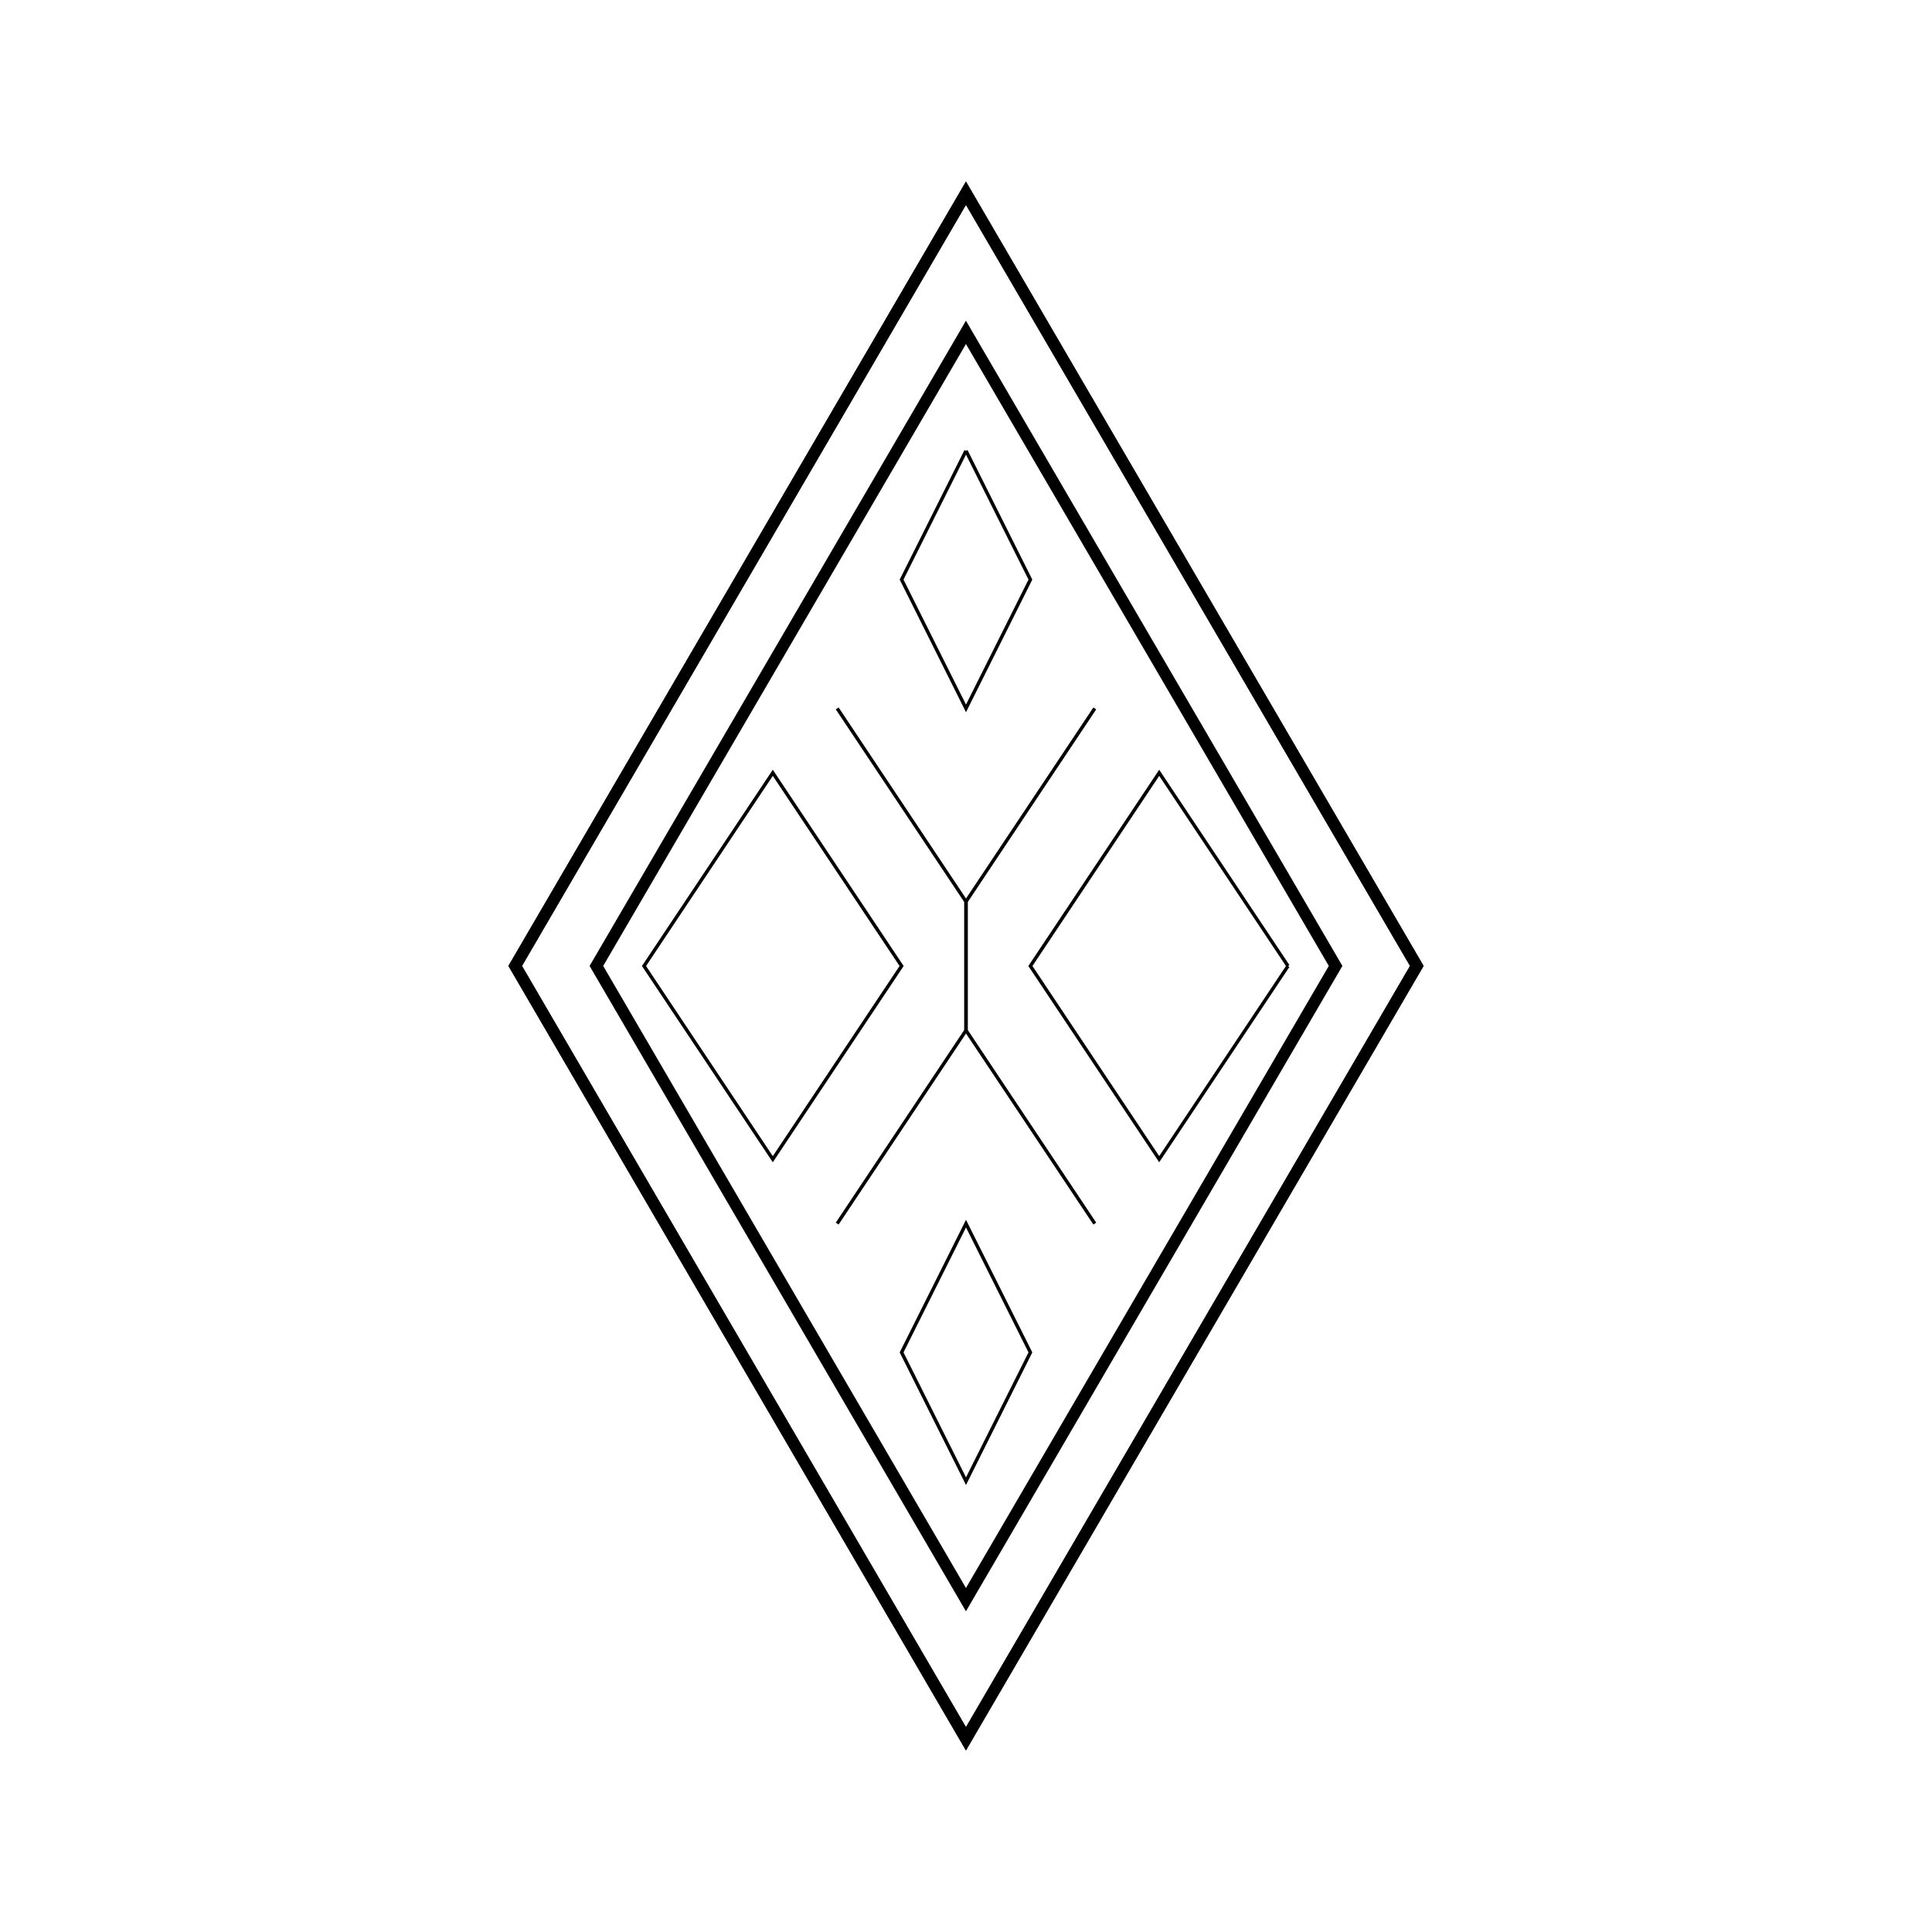
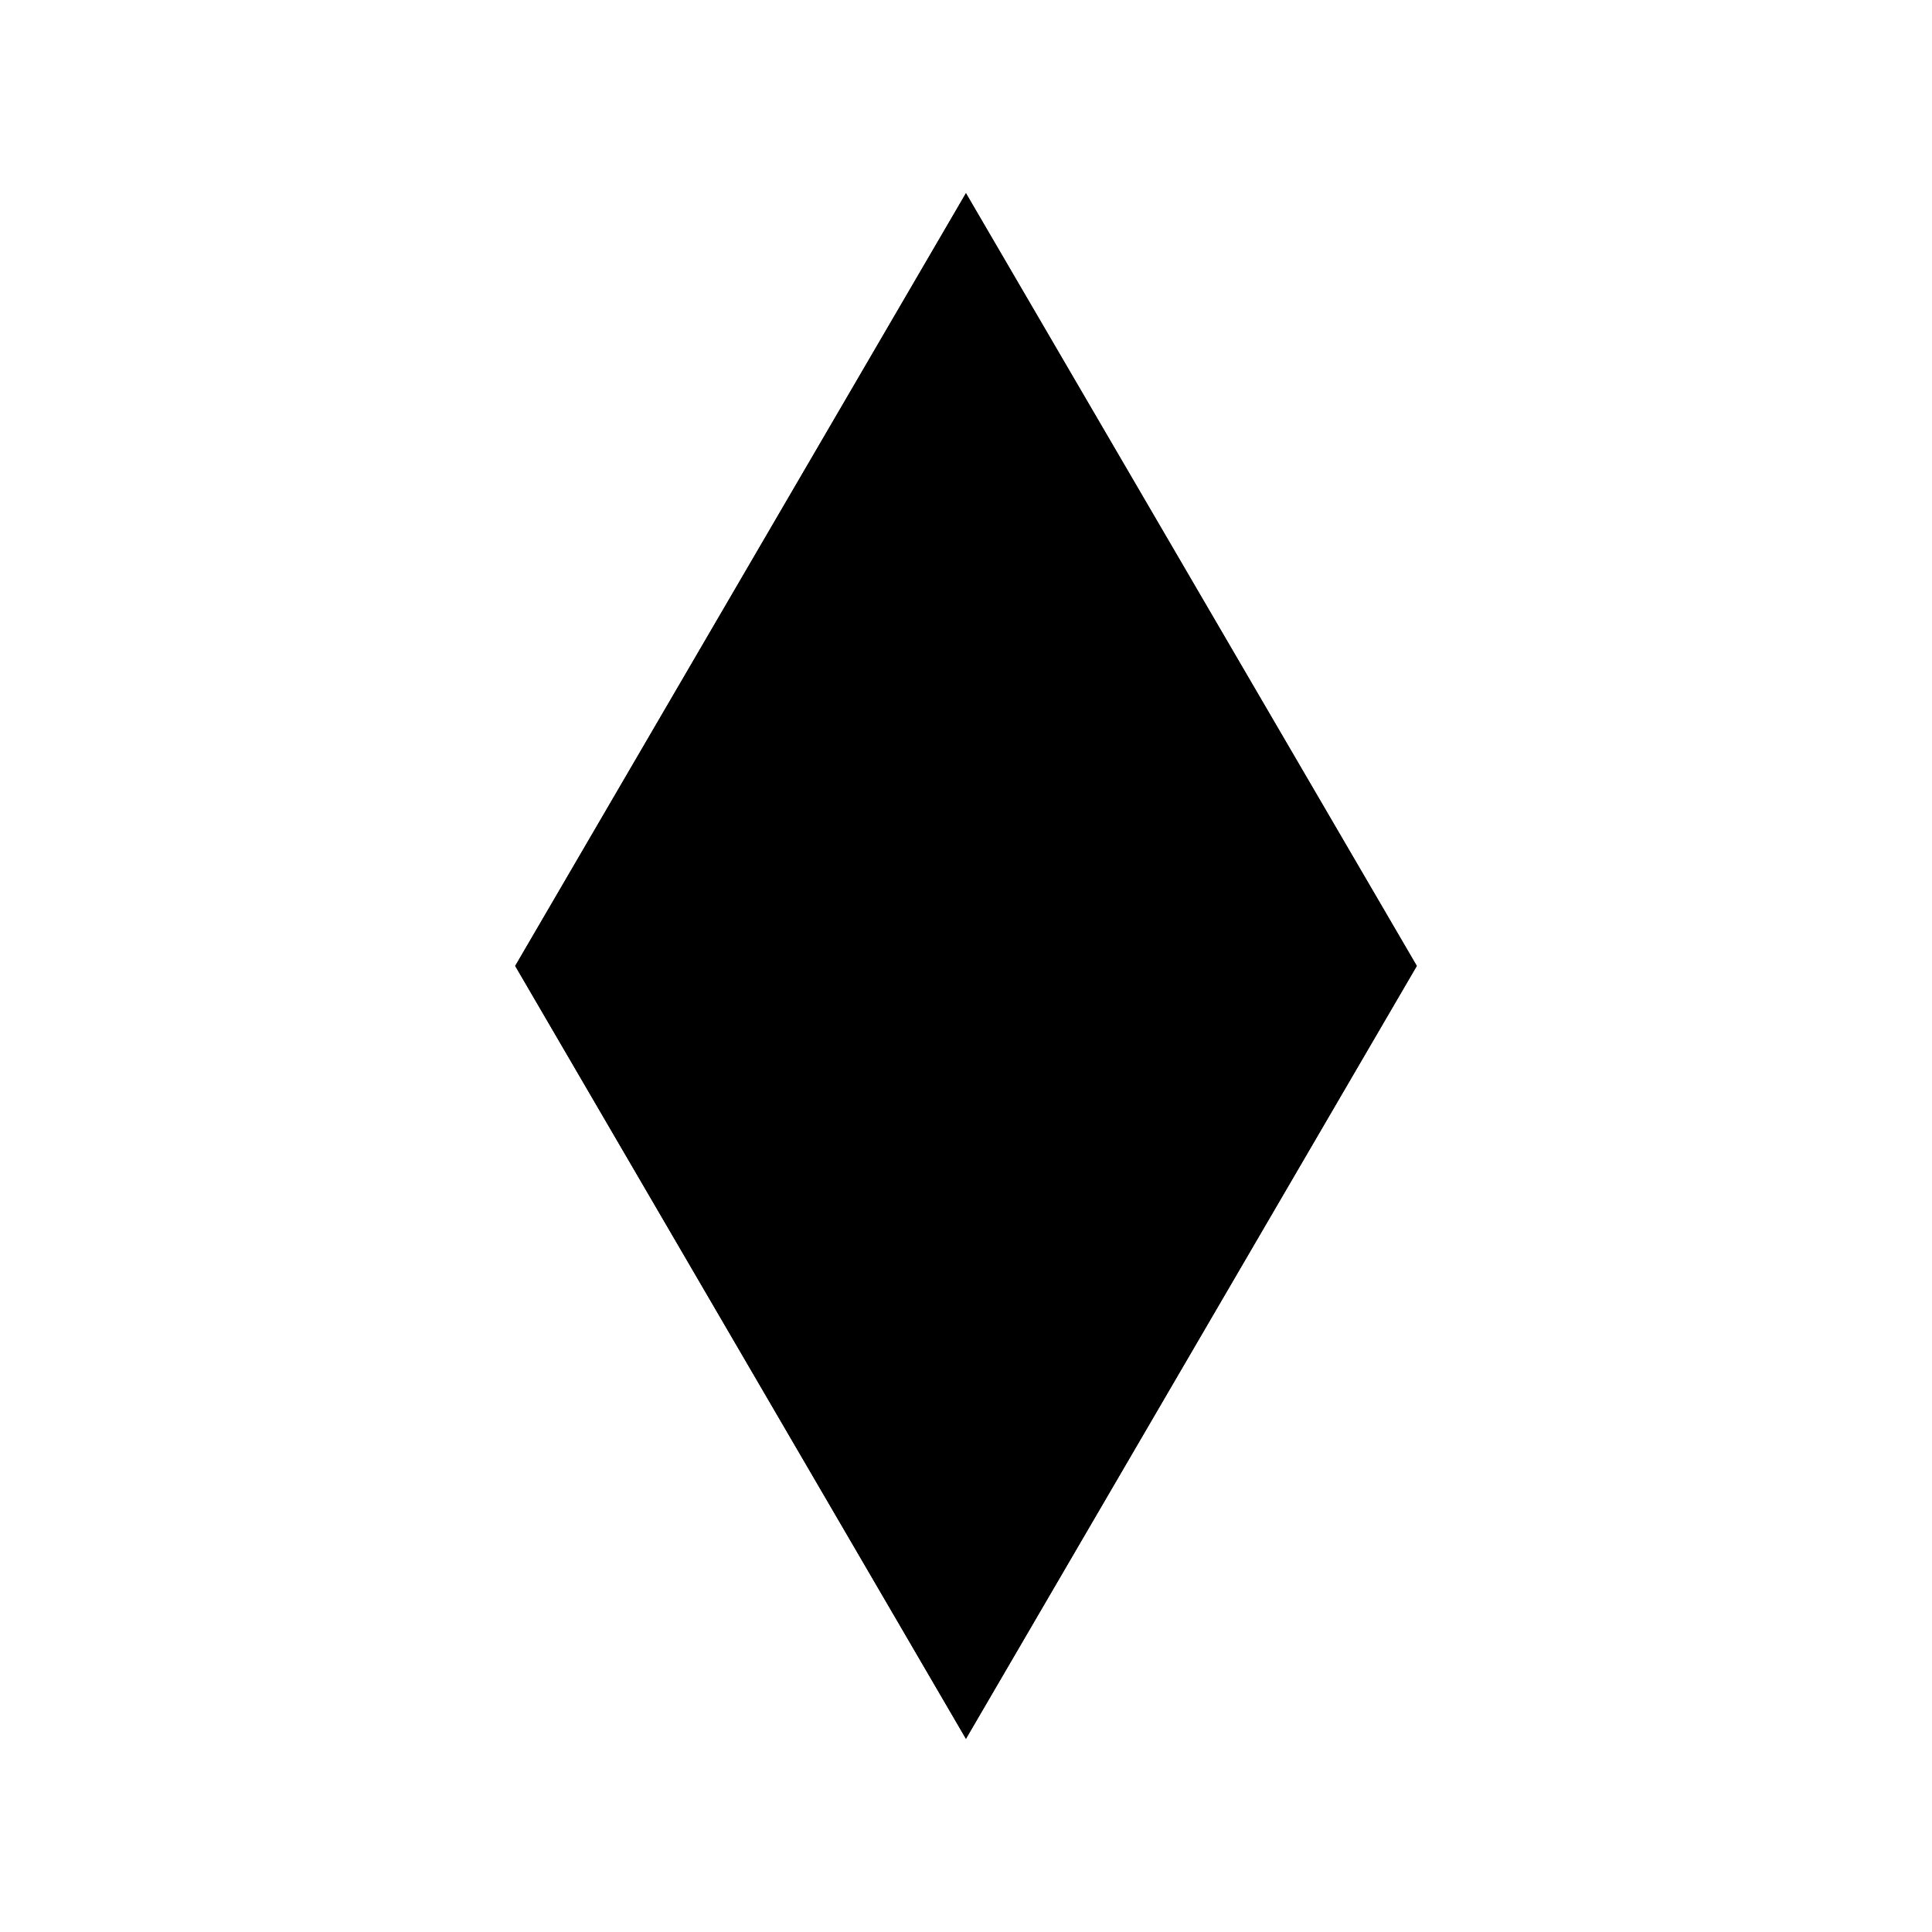
- <svg xmlns="http://www.w3.org/2000/svg" width="150mm" height="150mm" viewBox="0 0 150 150" version="1.1" id="svg5">
-   <defs id="defs2" />
-   <g id="layer1">
-     <polygon class="cls-1" points="70.86,15.06 29.67,70.86 70.86,126.67 112.06,70.86 " id="polygon12325" style="fill:none;stroke:#000000;stroke-opacity:1" transform="matrix(0.8496177,0,0,1.075173,14.79184,-1.192097)" />
-     <polygon class="cls-2" points="70.86,15.06 29.67,70.86 70.86,126.67 112.06,70.86 " id="polygon12334" style="fill:none;stroke:#000000;stroke-opacity:1" transform="matrix(0.8496177,0,0,1.075173,14.79184,-1.192097)" />
-     <polygon class="cls-2" points="70.86,25.11 37.09,70.86 70.86,116.62 104.64,70.86 " id="polygon12336" style="fill:none;stroke:#000000;stroke-opacity:1" transform="matrix(0.8496177,0,0,1.075173,14.79184,-1.192097)" />
-     <path style="fill:none;fill-rule:evenodd;stroke:#000000;stroke-width:0.265;stroke-opacity:1" d="M 75,35 80,45 75,55 70,45 75,35" id="path13290" />
-     <path style="fill:none;fill-rule:evenodd;stroke:#000000;stroke-width:0.265;stroke-opacity:1" d="M 75,115 80,105 75,95 70,105 Z" id="path13292" />
-     <path style="fill:none;fill-rule:evenodd;stroke:#000000;stroke-width:0.265;stroke-opacity:1" d="M 50,75 60,60 70,75 60,90 Z" id="path13294" />
-     <path style="fill:none;fill-rule:evenodd;stroke:#000000;stroke-width:0.265;stroke-opacity:1" d="M 100,75 90,60 80,75 90,90 100,75" id="path13296" />
-     <path style="fill:none;fill-rule:evenodd;stroke:#000000;stroke-width:0.265;stroke-opacity:1" d="M 65,55 75,70 l -3e-6,10 10,15" id="path13298" />
-     <path style="fill:none;fill-rule:evenodd;stroke:#000000;stroke-width:0.265;stroke-opacity:1" d="M 85,55 75,70 l -3e-6,10 -10,15" id="path13300" />
-   </g>
+ <svg viewBox="0 0 150 150">
+   <polygon points="70.86,15.06 29.67,70.86 70.86,126.67 112.06,70.86 " transform="matrix(0.8496177,0,0,1.075173,14.79184,-1.192097)" />
+   <polygon points="70.86,15.06 29.67,70.86 70.86,126.67 112.06,70.86 " transform="matrix(0.8496177,0,0,1.075173,14.79184,-1.192097)" />
+   <polygon points="70.86,25.11 37.09,70.86 70.86,116.62 104.64,70.86 " transform="matrix(0.8496177,0,0,1.075173,14.79184,-1.192097)" />
+   <path d="M 75,35 80,45 75,55 70,45 75,35" />
+   <path d="M 75,115 80,105 75,95 70,105 Z" />
+   <path d="M 50,75 60,60 70,75 60,90 Z" />
+   <path d="M 100,75 90,60 80,75 90,90 100,75" />
+   <path d="M 65,55 75,70 l -3e-6,10 10,15" />
+   <path d="M 85,55 75,70 l -3e-6,10 -10,15" />
</svg>
